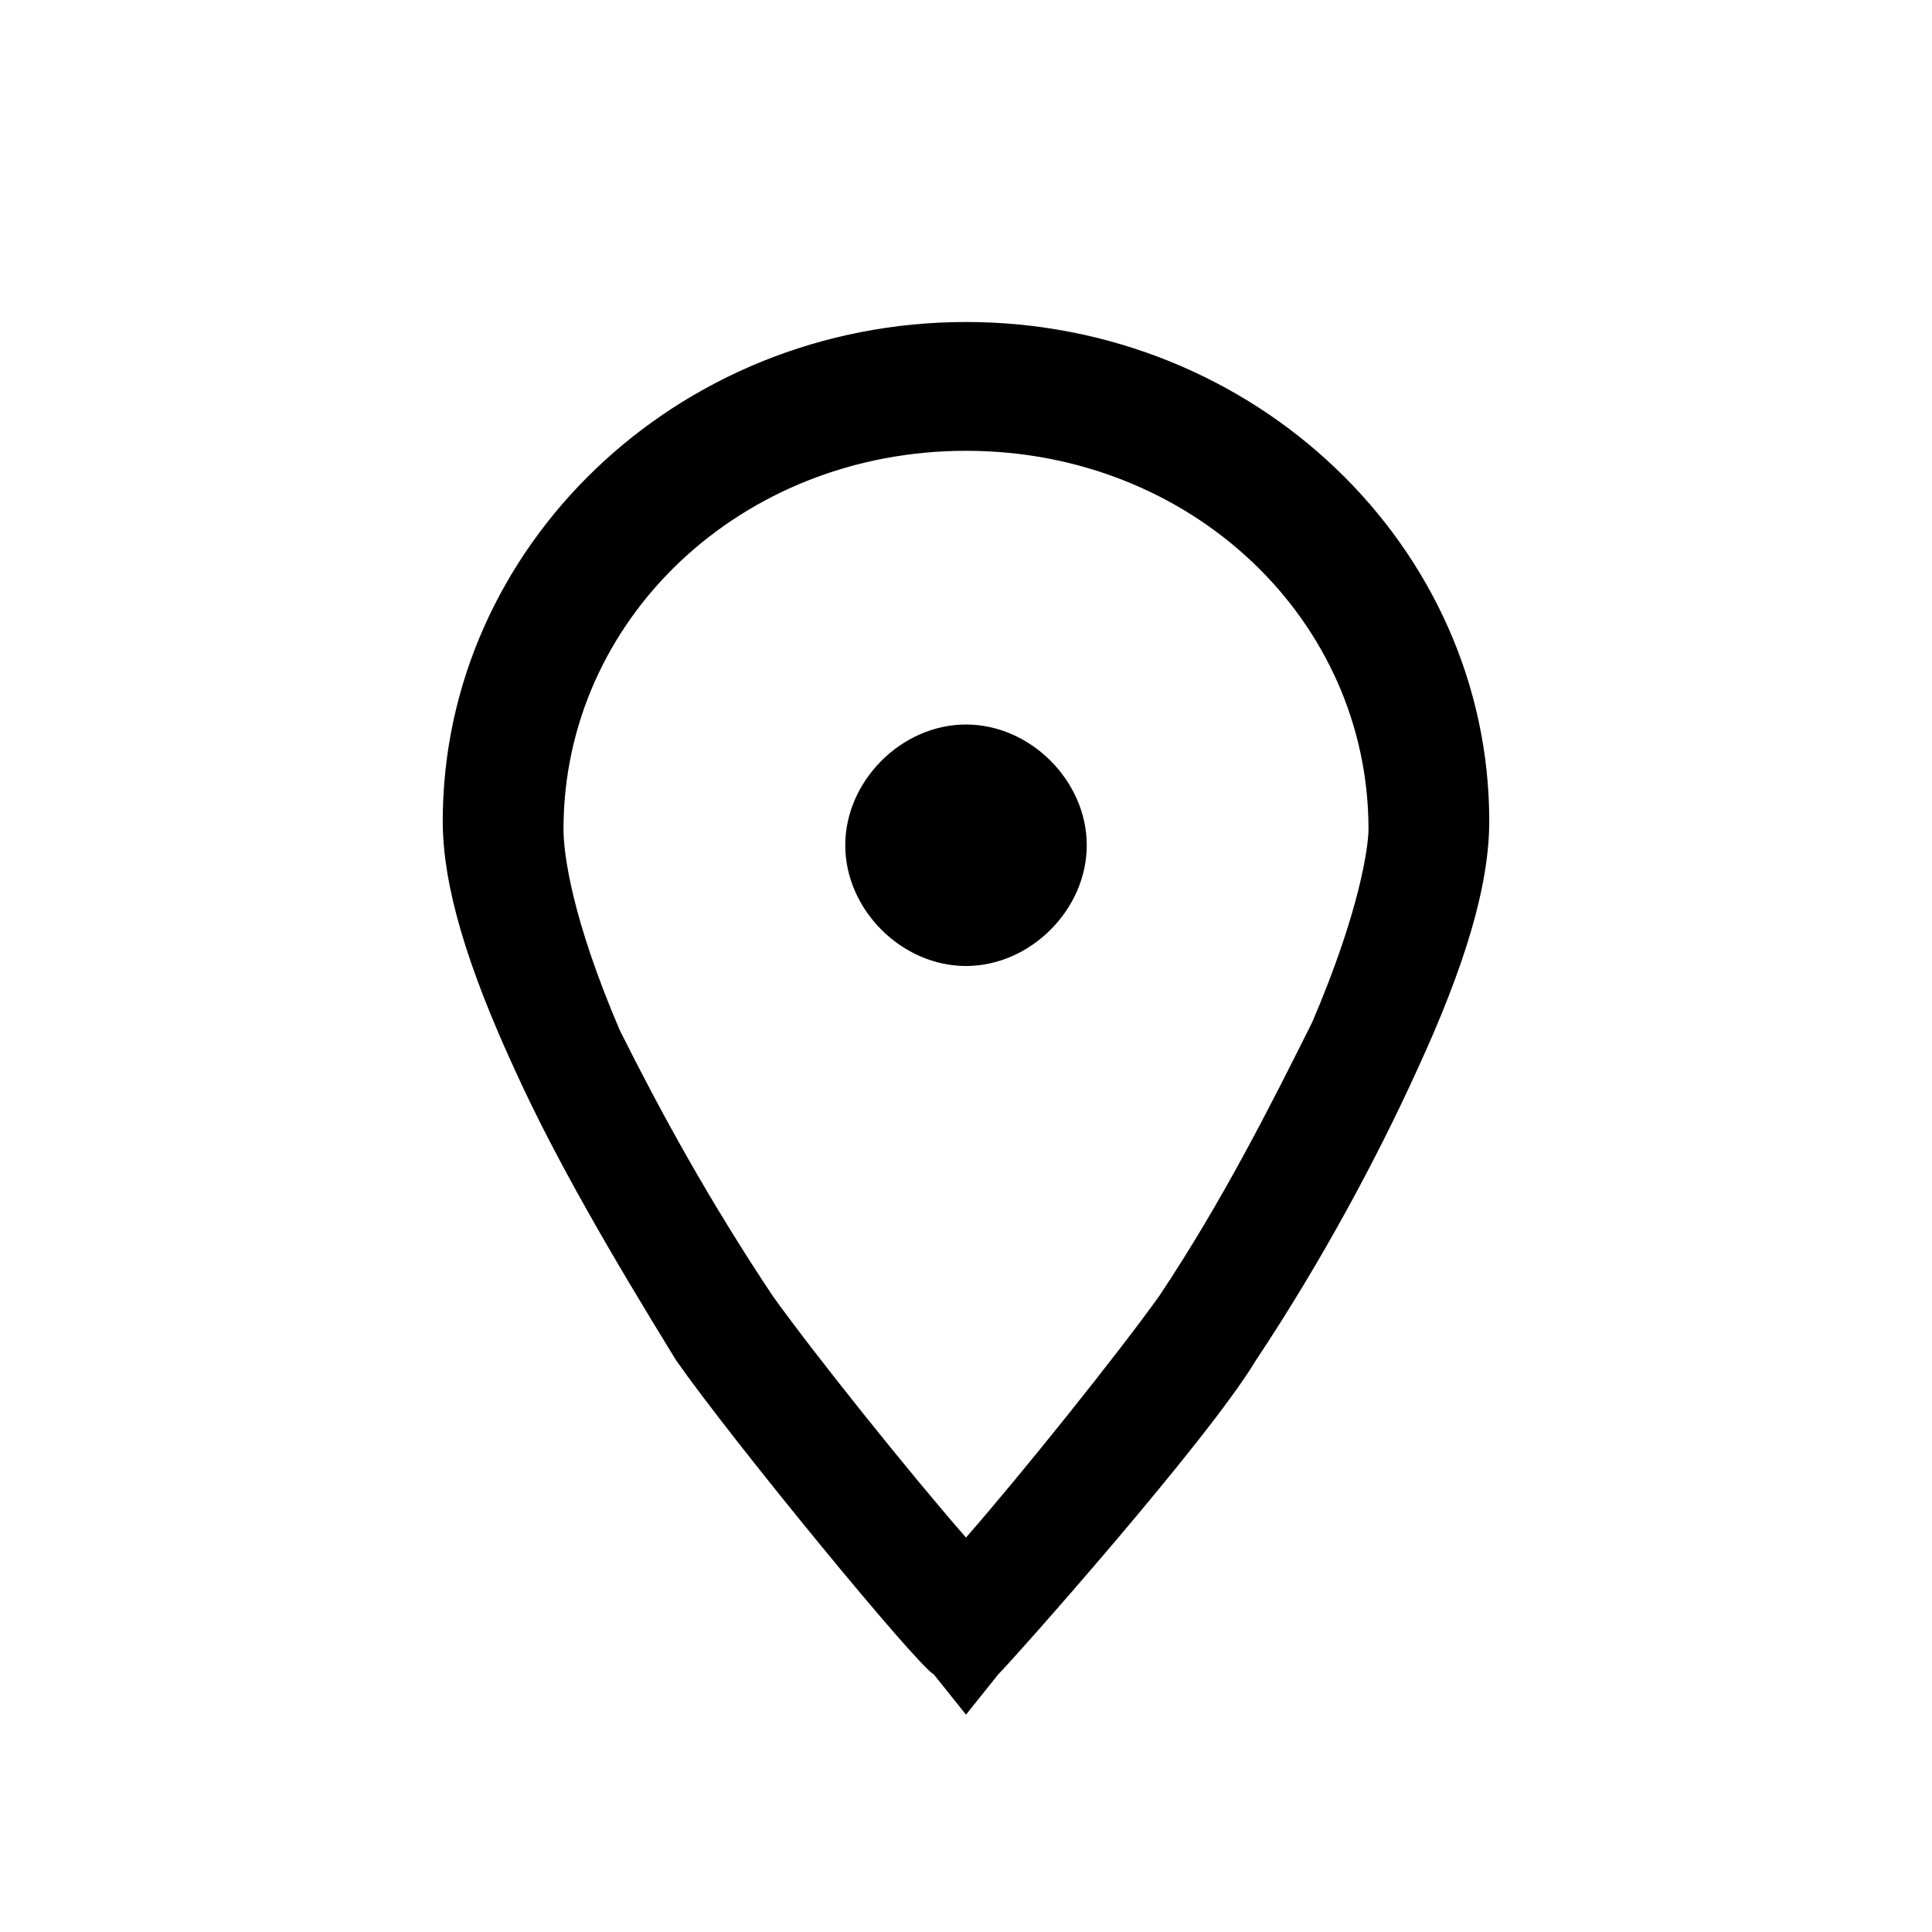
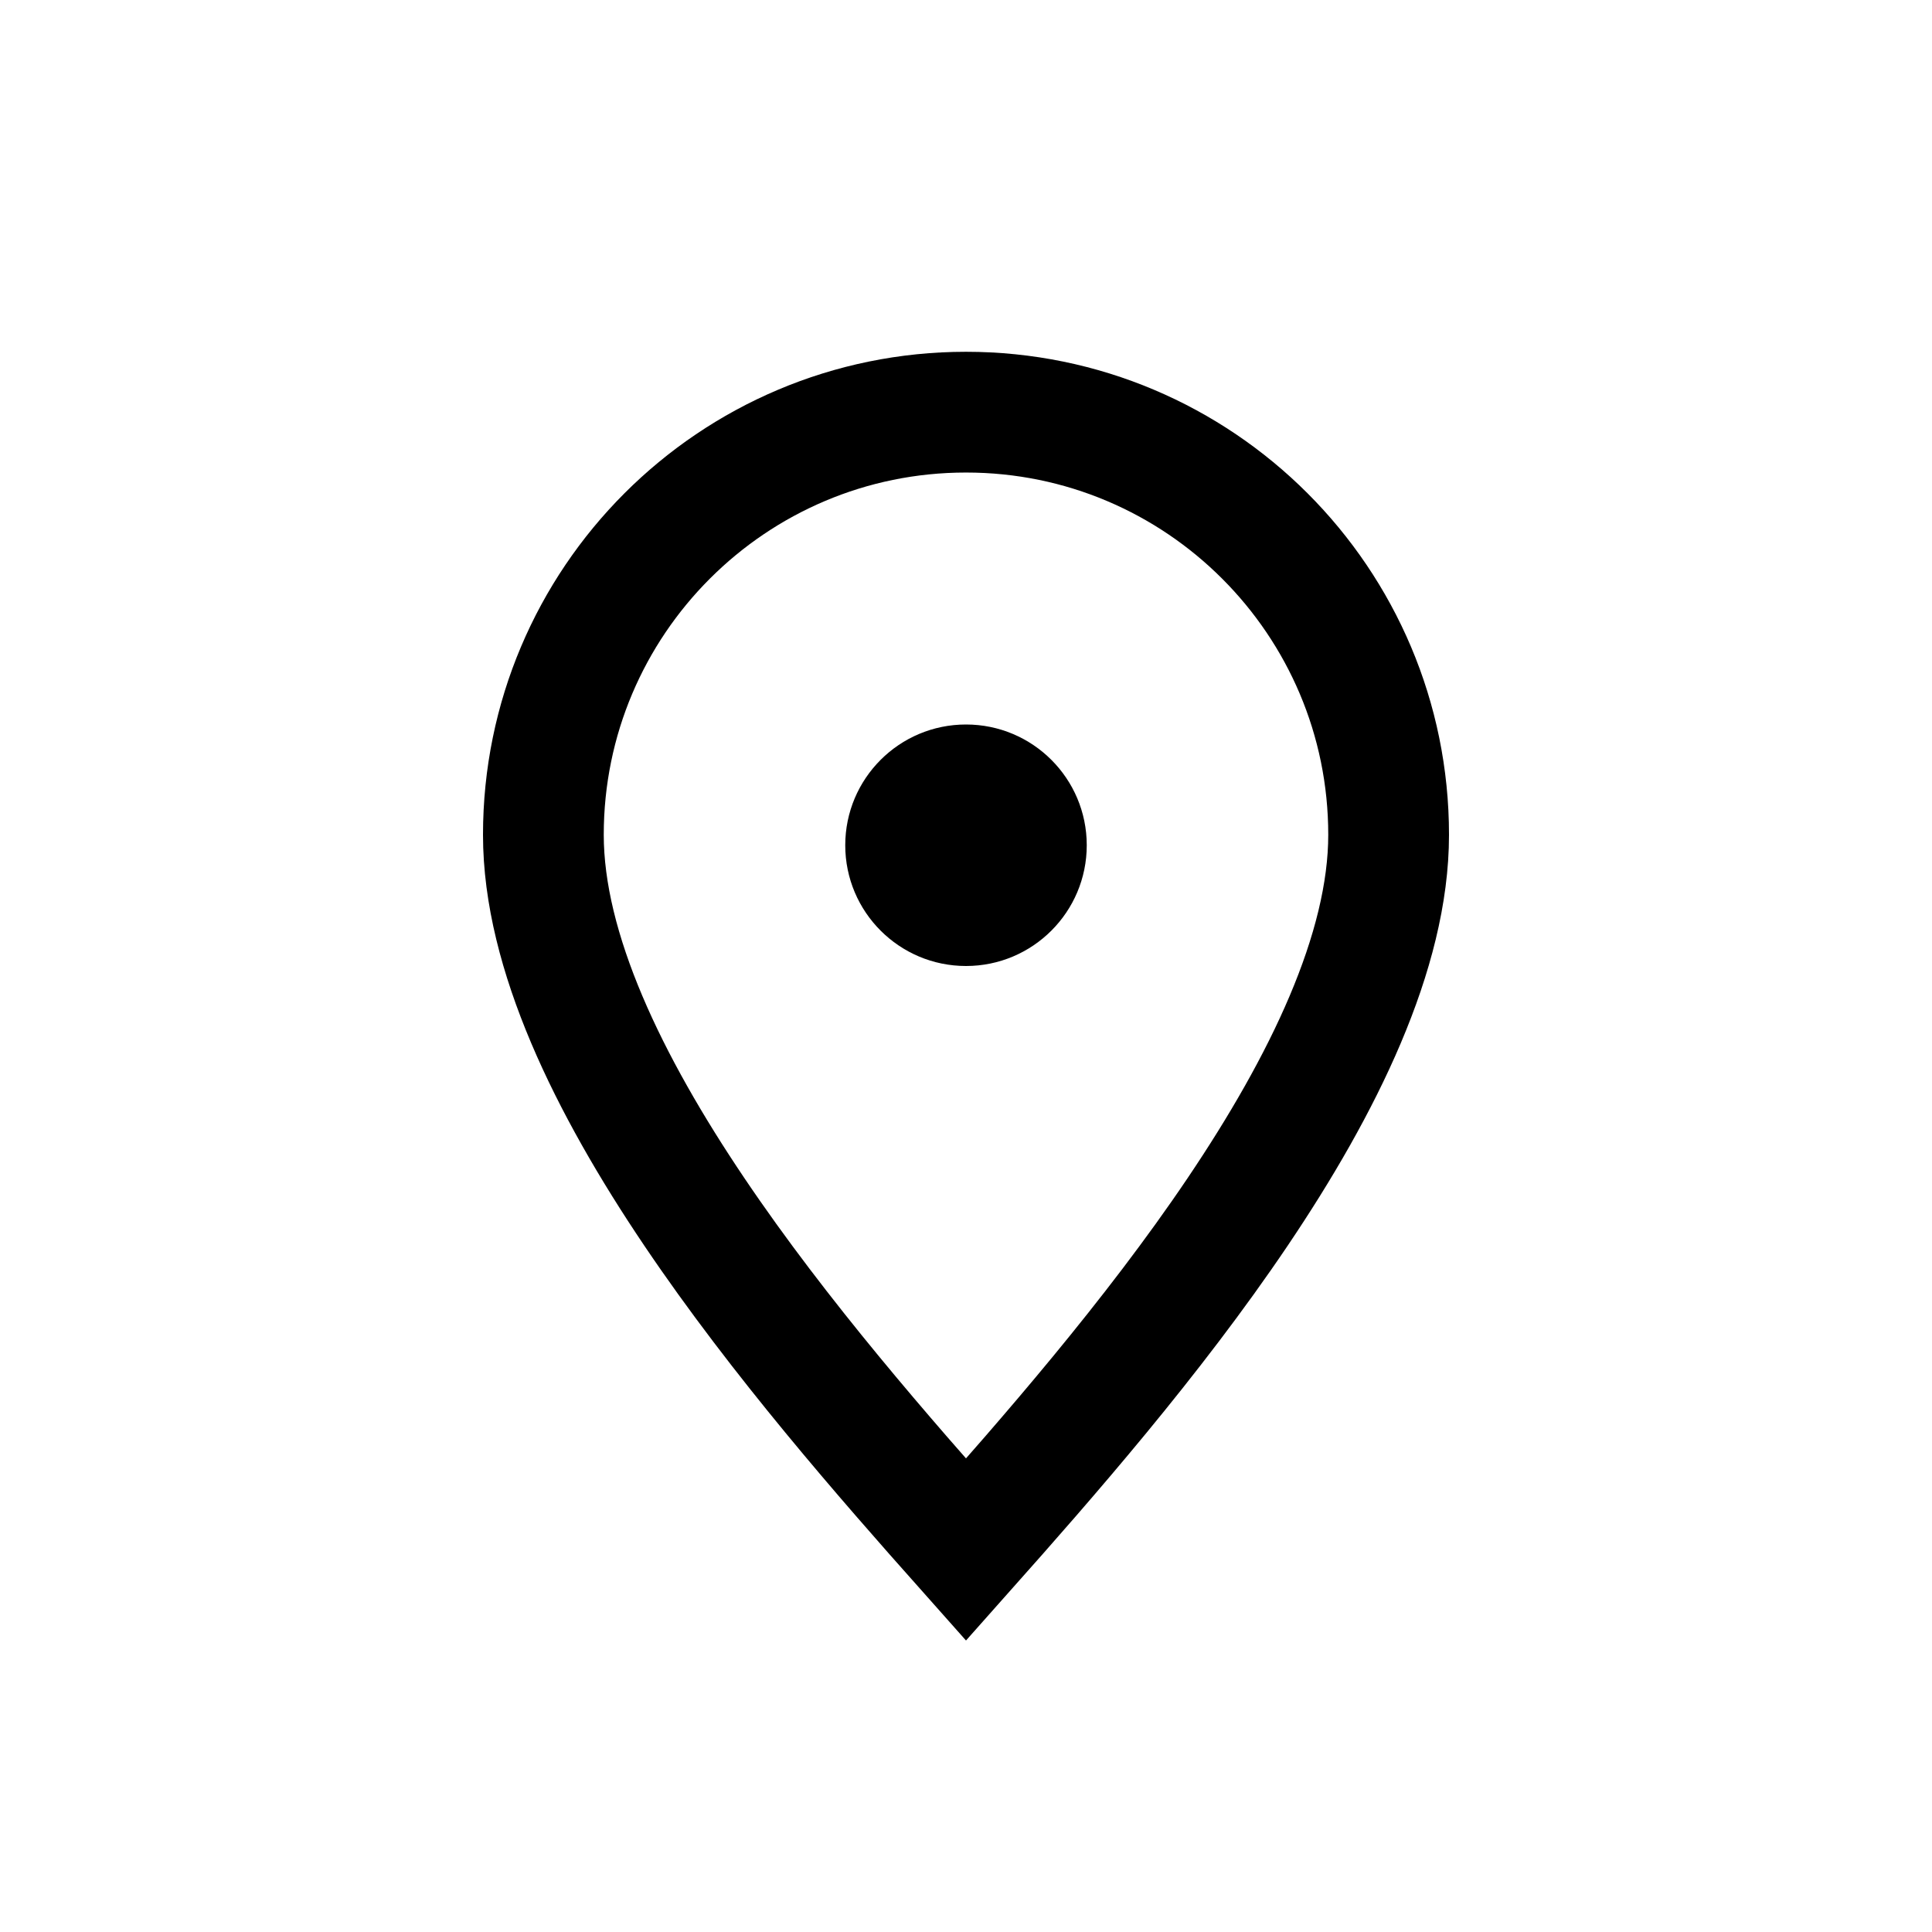
- <svg xmlns="http://www.w3.org/2000/svg" viewBox="0 0 24 24" fill="currentColor">
-   <path d="M12 9c-.8 0-1.5.7-1.5 1.5S11.2 12 12 12s1.5-.7 1.5-1.5S12.8 9 12 9zm0-5c-3.6 0-6.5 2.8-6.5 6.2 0 .8.3 1.8.9 3.1.5 1.1 1.2 2.3 2 3.6.7 1 3 3.8 3.2 3.9l.4.5.4-.5c.2-.2 2.6-2.9 3.2-3.9.8-1.2 1.5-2.5 2-3.6.6-1.3.9-2.3.9-3.1C18.5 6.8 15.6 4 12 4zm4.3 8.7c-.5 1-1.1 2.2-1.9 3.4-.5.7-1.7 2.2-2.4 3-.7-.8-1.9-2.3-2.4-3-.8-1.2-1.4-2.3-1.9-3.3-.6-1.4-.7-2.2-.7-2.5 0-2.6 2.2-4.7 5-4.7s5 2.1 5 4.7c0 .2-.1 1-.7 2.4z" />
+ <svg xmlns="http://www.w3.org/2000/svg" viewBox="0 0 24 24" style="fill: none" stroke="currentColor" stroke-width="1.5">
+   <path d="M6.75 10.37C6.75 7.471 9.101 5.12 12 5.12C14.899 5.12 17.25 7.471 17.25 10.37C17.25 13.27 14 17 12 19.25C10 17 6.75 13.27 6.75 10.37Z" vector-effect="non-scaling-stroke" />
+   <path d="M12 12A1.5 1.5 0 1 0 12 9A1.5 1.5 0 0 0 12 12Z" fill="currentColor" stroke="none" />
</svg>
